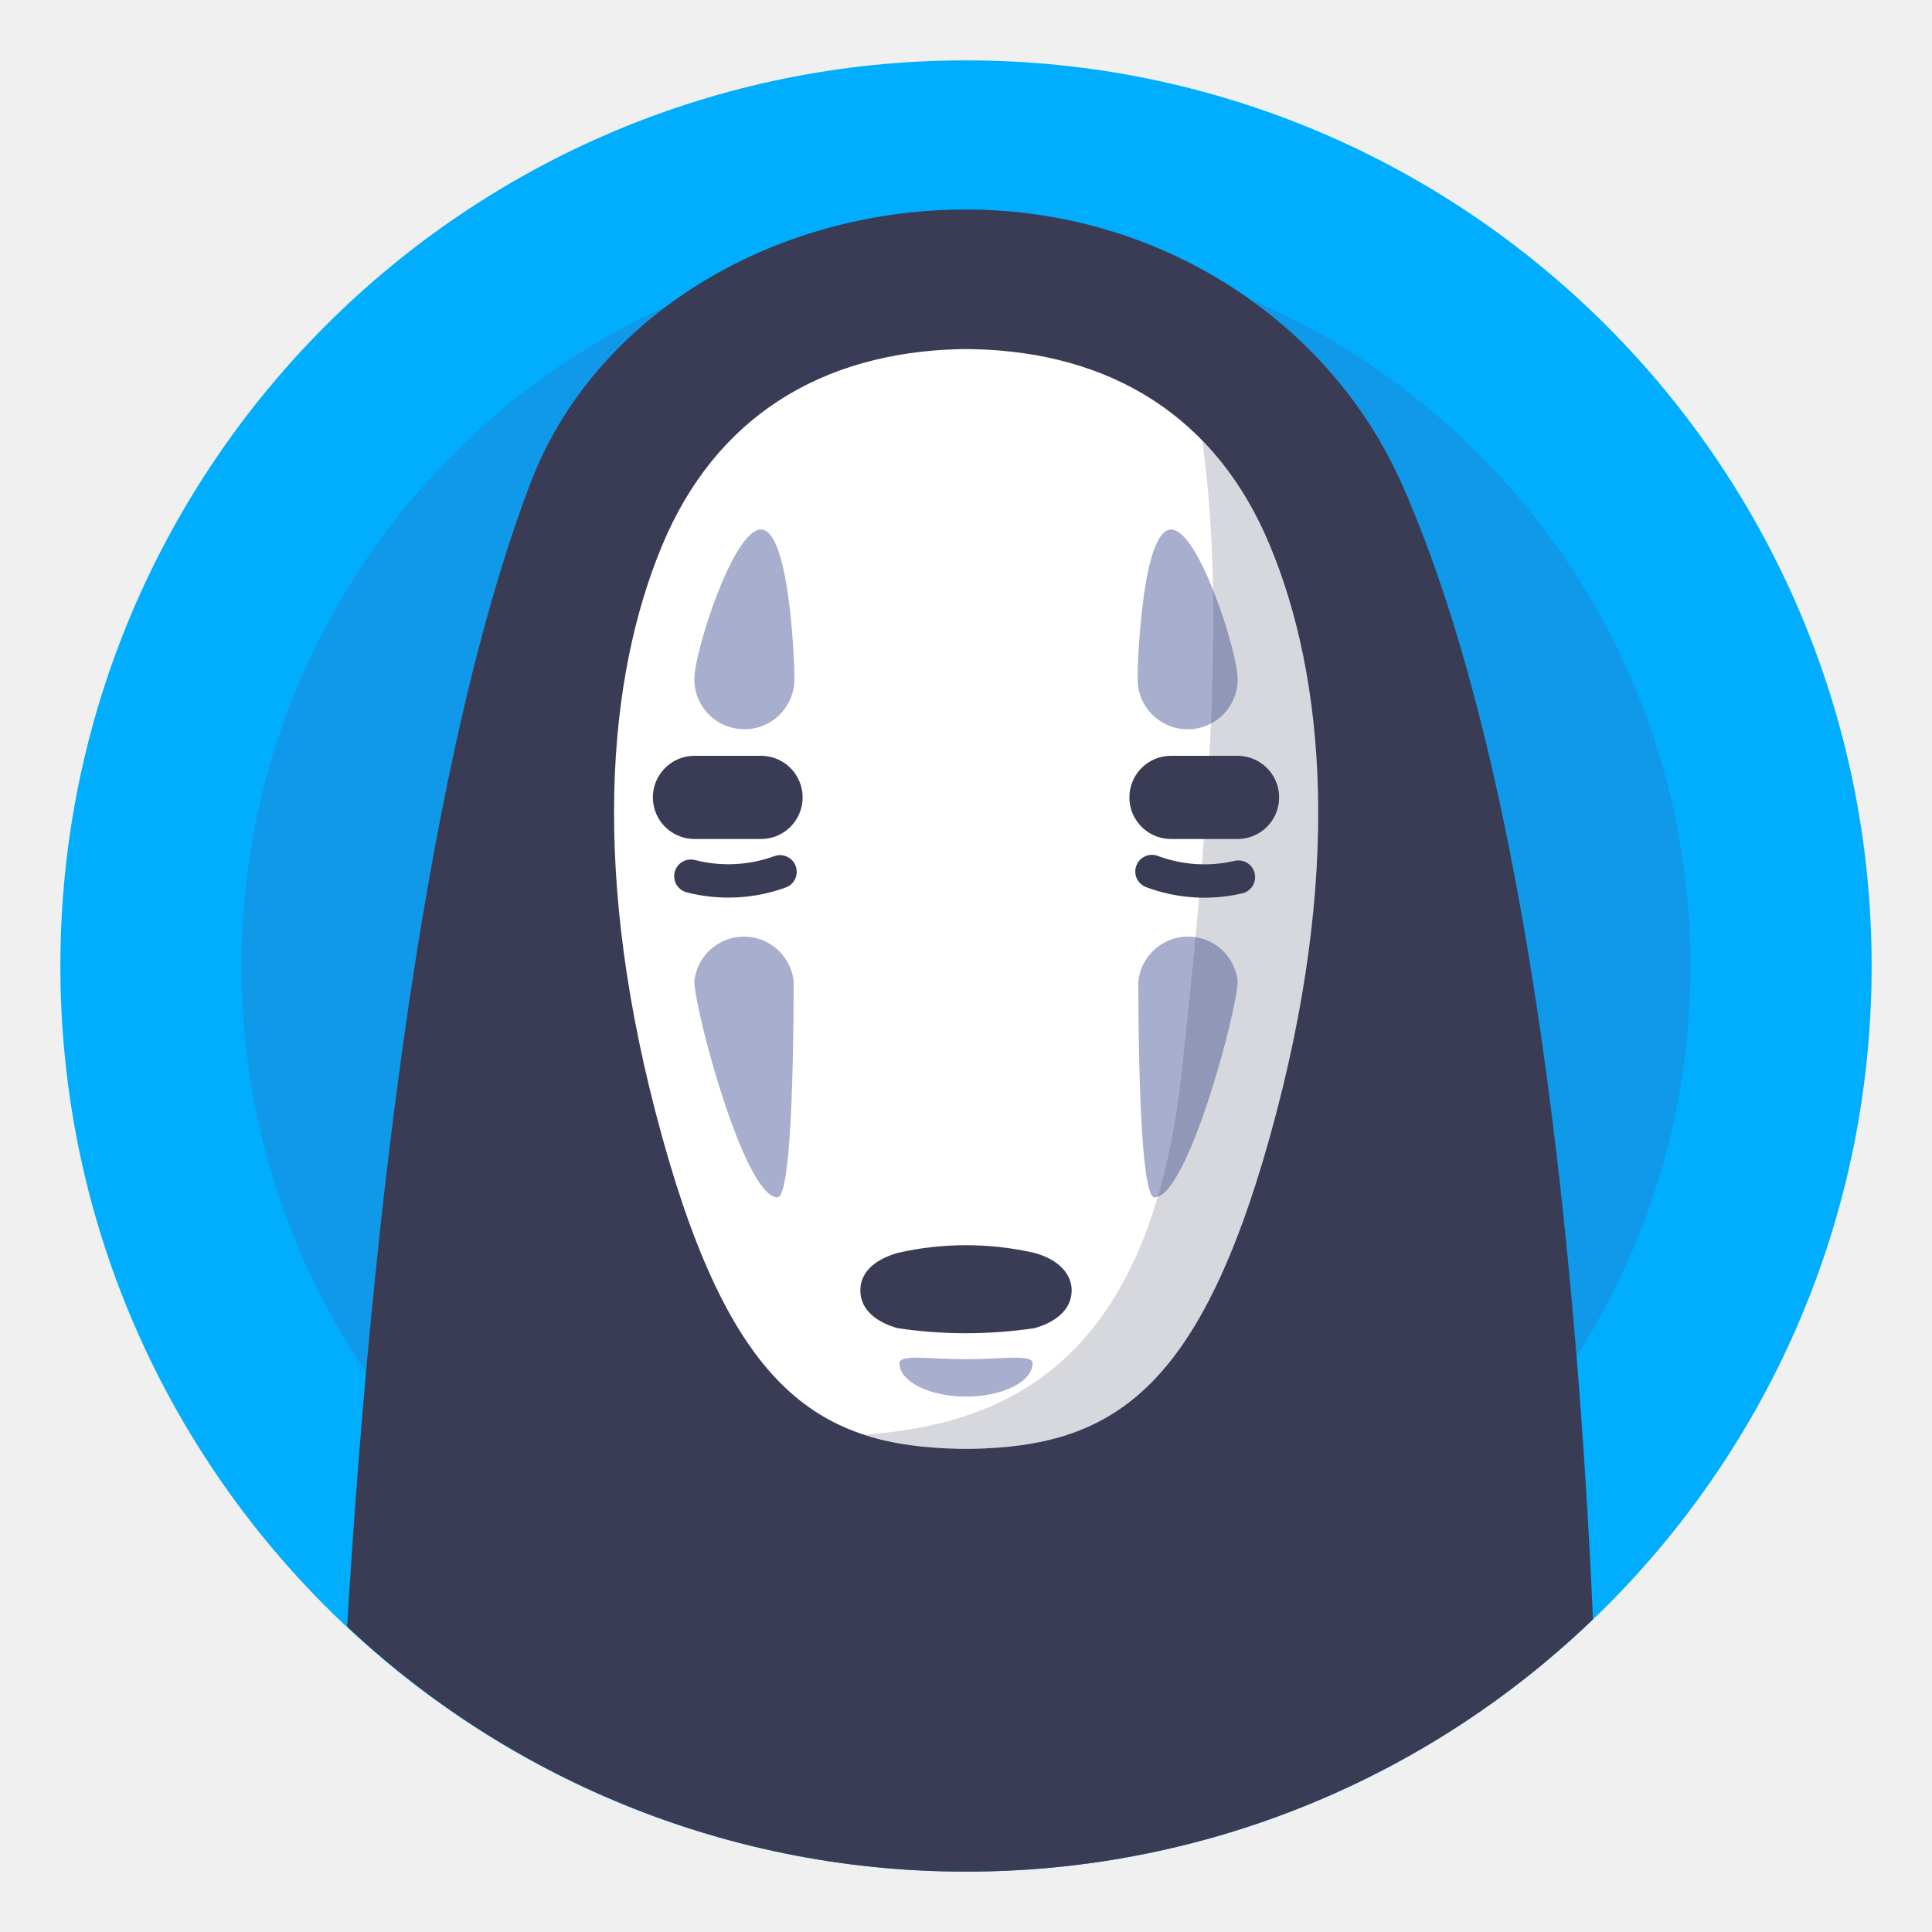
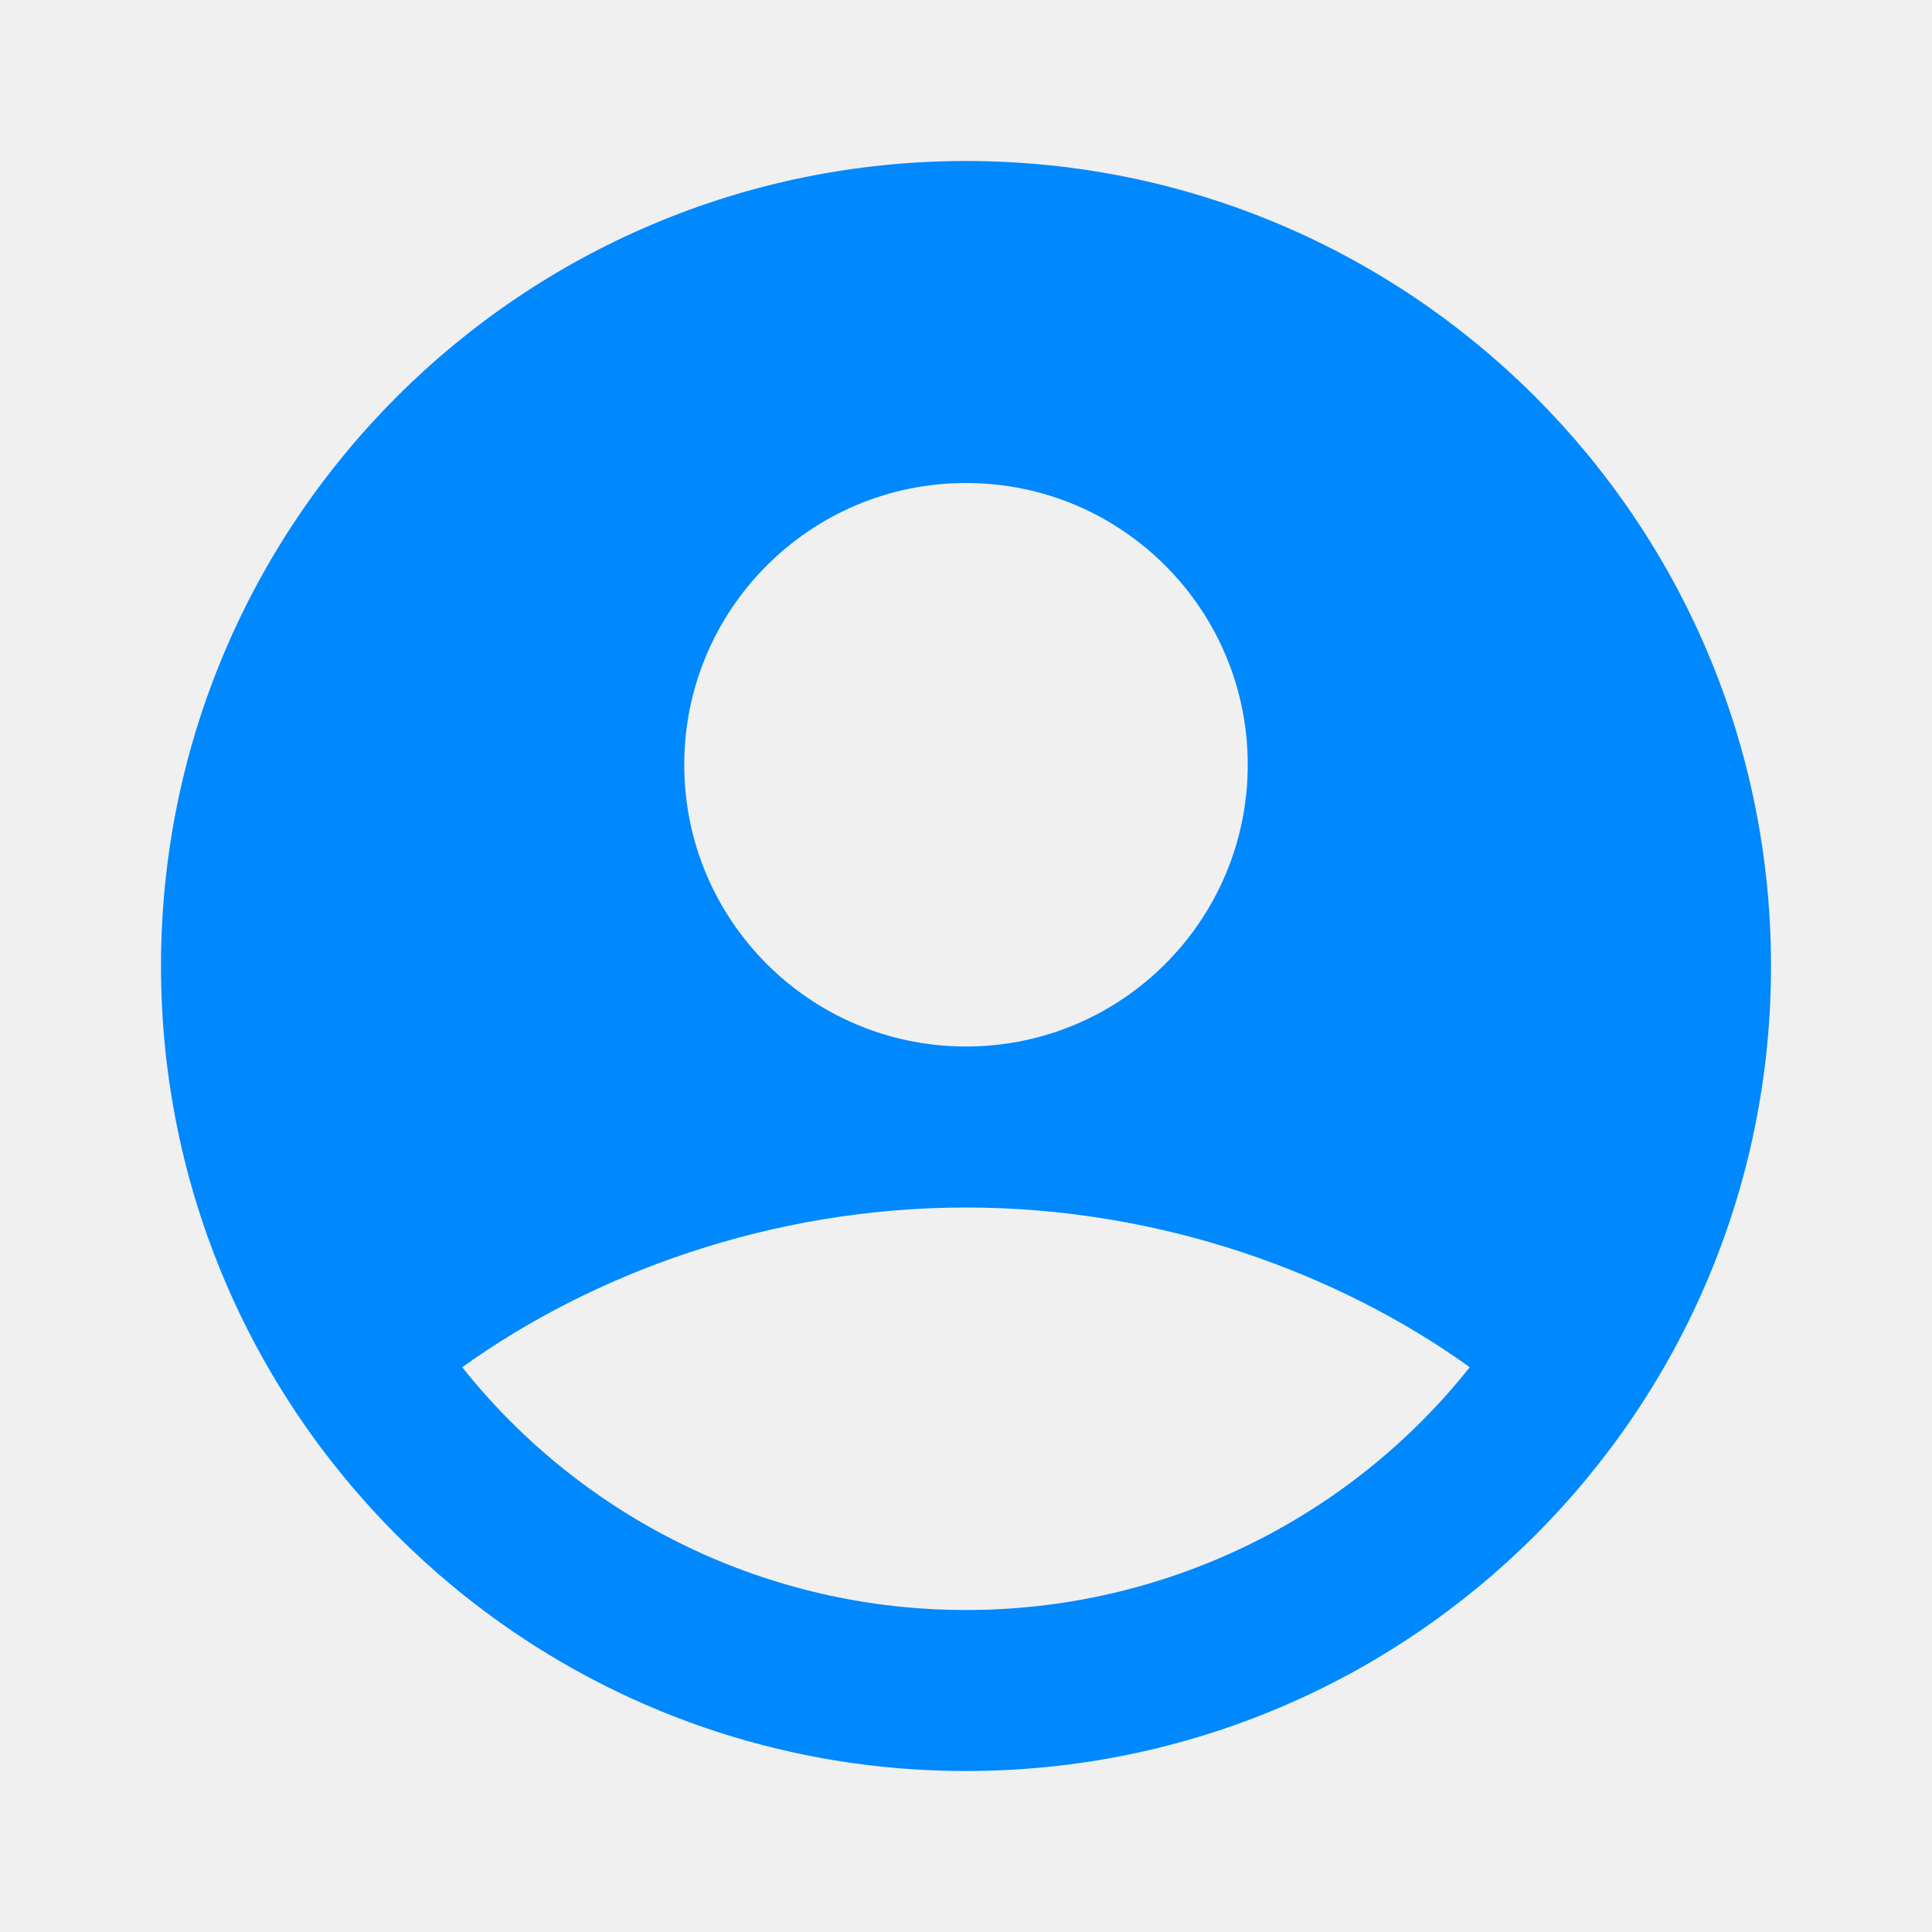
- <svg xmlns="http://www.w3.org/2000/svg" width="60px" viewBox="0 0 128 128" data-name="Layer 1" id="Layer_1">
-   <defs>
-     <style>
-         .cls-1 {
-           fill: #00adfe;
-         }
-   
-         .cls-2 {
-           fill: #356cb6;
-           opacity: 0.3;
-         }
-   
-         .cls-3,
-         .cls-8 {
-           fill: #393c54;
-         }
-   
-         .cls-4 {
-           fill: #ffffff;
-         }
-   
-         .cls-5,
-         .cls-6 {
-           fill: none;
-           stroke: #393c54;
-           stroke-linecap: round;
-           stroke-miterlimit: 10;
-         }
-   
-         .cls-5 {
-           stroke-width: 5.51px;
-         }
-   
-         .cls-6 {
-           stroke-width: 2.21px;
-         }
-   
-         .cls-7 {
-           fill: #a7aece;
-         }
-   
-         .cls-8 {
-           opacity: 0.2;
-         }
-       </style>
-   </defs>
-   <circle class="cls-1" cx="64" cy="64" r="60" />
-   <circle class="cls-2" cx="64" cy="64" r="48" />
-   <path class="cls-3" d="M64,124a59.8,59.8,0,0,0,41.54-16.72c-1-22.43-3.94-55.49-12.65-75.18C88.06,21.18,76.74,13.88,64,13.88h0c-12.74,0-24.65,7-28.89,18.22C27.58,51.93,24.35,85.33,23,107.76A59.74,59.74,0,0,0,64,124Z" />
-   <path class="cls-4" d="M84.13,36.13c-3.52-8.48-10.48-12.82-19.74-13v0h-.78v0c-9.26.22-16.22,4.56-19.74,13-3.63,8.71-4.83,21.77,0,39.19,4.69,17,10.54,20.49,19.74,20.67h.78c9.2-.18,15-3.72,19.74-20.67C89,57.9,87.76,44.84,84.13,36.13Z" />
-   <line class="cls-5" x1="77.58" x2="81.99" y1="52.83" y2="52.83" />
-   <path class="cls-3" d="M68.5,88a30.85,30.85,0,0,1-9,0c-1.25-.33-2.5-1.12-2.5-2.5s1.2-2.13,2.5-2.5a20.4,20.4,0,0,1,9,0c1.21.31,2.5,1.12,2.5,2.5S69.73,87.68,68.5,88Z" />
-   <path class="cls-6" d="M82.05,58.11a9.91,9.91,0,0,1-5.73-.37" />
-   <path class="cls-7" d="M75.42,65A3.31,3.31,0,0,1,82,65c0,1.83-3.31,14.33-5.51,14.33C75.42,79.29,75.42,66.79,75.42,65Z" />
-   <path class="cls-7" d="M75.37,45A3.31,3.31,0,0,0,82,45c0-1.82-2.59-9.92-4.41-9.92S75.37,43.19,75.37,45Z" />
-   <line class="cls-5" x1="46.01" x2="50.42" y1="52.83" y2="52.83" />
-   <path class="cls-6" d="M51.68,57.76a10,10,0,0,1-5.91.29" />
-   <path class="cls-7" d="M52.63,45A3.31,3.31,0,0,1,46,45c0-1.82,2.59-9.92,4.41-9.92S52.63,43.19,52.63,45Z" />
-   <path class="cls-7" d="M52.58,65A3.31,3.31,0,0,0,46,65c0,1.83,3.31,14.33,5.51,14.33C52.58,79.29,52.58,66.79,52.58,65Z" />
-   <path class="cls-7" d="M68.41,90.32c0,1.22-2,2.21-4.41,2.21s-4.41-1-4.41-2.21c0-.62,2-.27,4.41-.27S68.41,89.7,68.41,90.32Z" />
-   <path class="cls-8" d="M84.13,36.13a21.8,21.8,0,0,0-4.48-6.94c1.45,10.32.63,23.64-1.36,41.86-2.09,19.1-11.43,23.3-21,24a21.16,21.16,0,0,0,6.35.94h.78c9.2-.18,15-3.72,19.74-20.67C89,57.9,87.76,44.84,84.13,36.13Z" />
+ <svg xmlns="http://www.w3.org/2000/svg" width="60px" viewBox="0 0 24 24">
+   <g fill="none" fill-rule="evenodd">
+     <path d="M24 0v24H0V0zM12.594 23.258l-.012.002l-.071.035l-.02.004l-.014-.004l-.071-.036c-.01-.003-.019 0-.024.006l-.004.01l-.017.428l.005.02l.01.013l.104.074l.015.004l.012-.004l.104-.074l.012-.016l.004-.017l-.017-.427c-.002-.01-.009-.017-.016-.018m.264-.113l-.014.002l-.184.093l-.01.01l-.003.011l.018.43l.005.012l.008.008l.201.092c.012.004.023 0 .029-.008l.004-.014l-.034-.614c-.003-.012-.01-.02-.02-.022m-.715.002a.023.023 0 0 0-.027.006l-.006.014l-.034.614c0 .012.007.02.017.024l.015-.002l.201-.093l.01-.008l.003-.011l.018-.43l-.003-.012l-.01-.01z" />
+     <path fill="#08f" d="M12 2C6.477 2 2 6.477 2 12s4.477 10 10 10s10-4.477 10-10S17.523 2 12 2M8.5 9.5a3.5 3.5 0 1 1 7 0a3.5 3.5 0 0 1-7 0m9.758 7.484A7.985 7.985 0 0 1 12 20a7.985 7.985 0 0 1-6.258-3.016C7.363 15.821 9.575 15 12 15s4.637.821 6.258 1.984" />
+   </g>
</svg>
